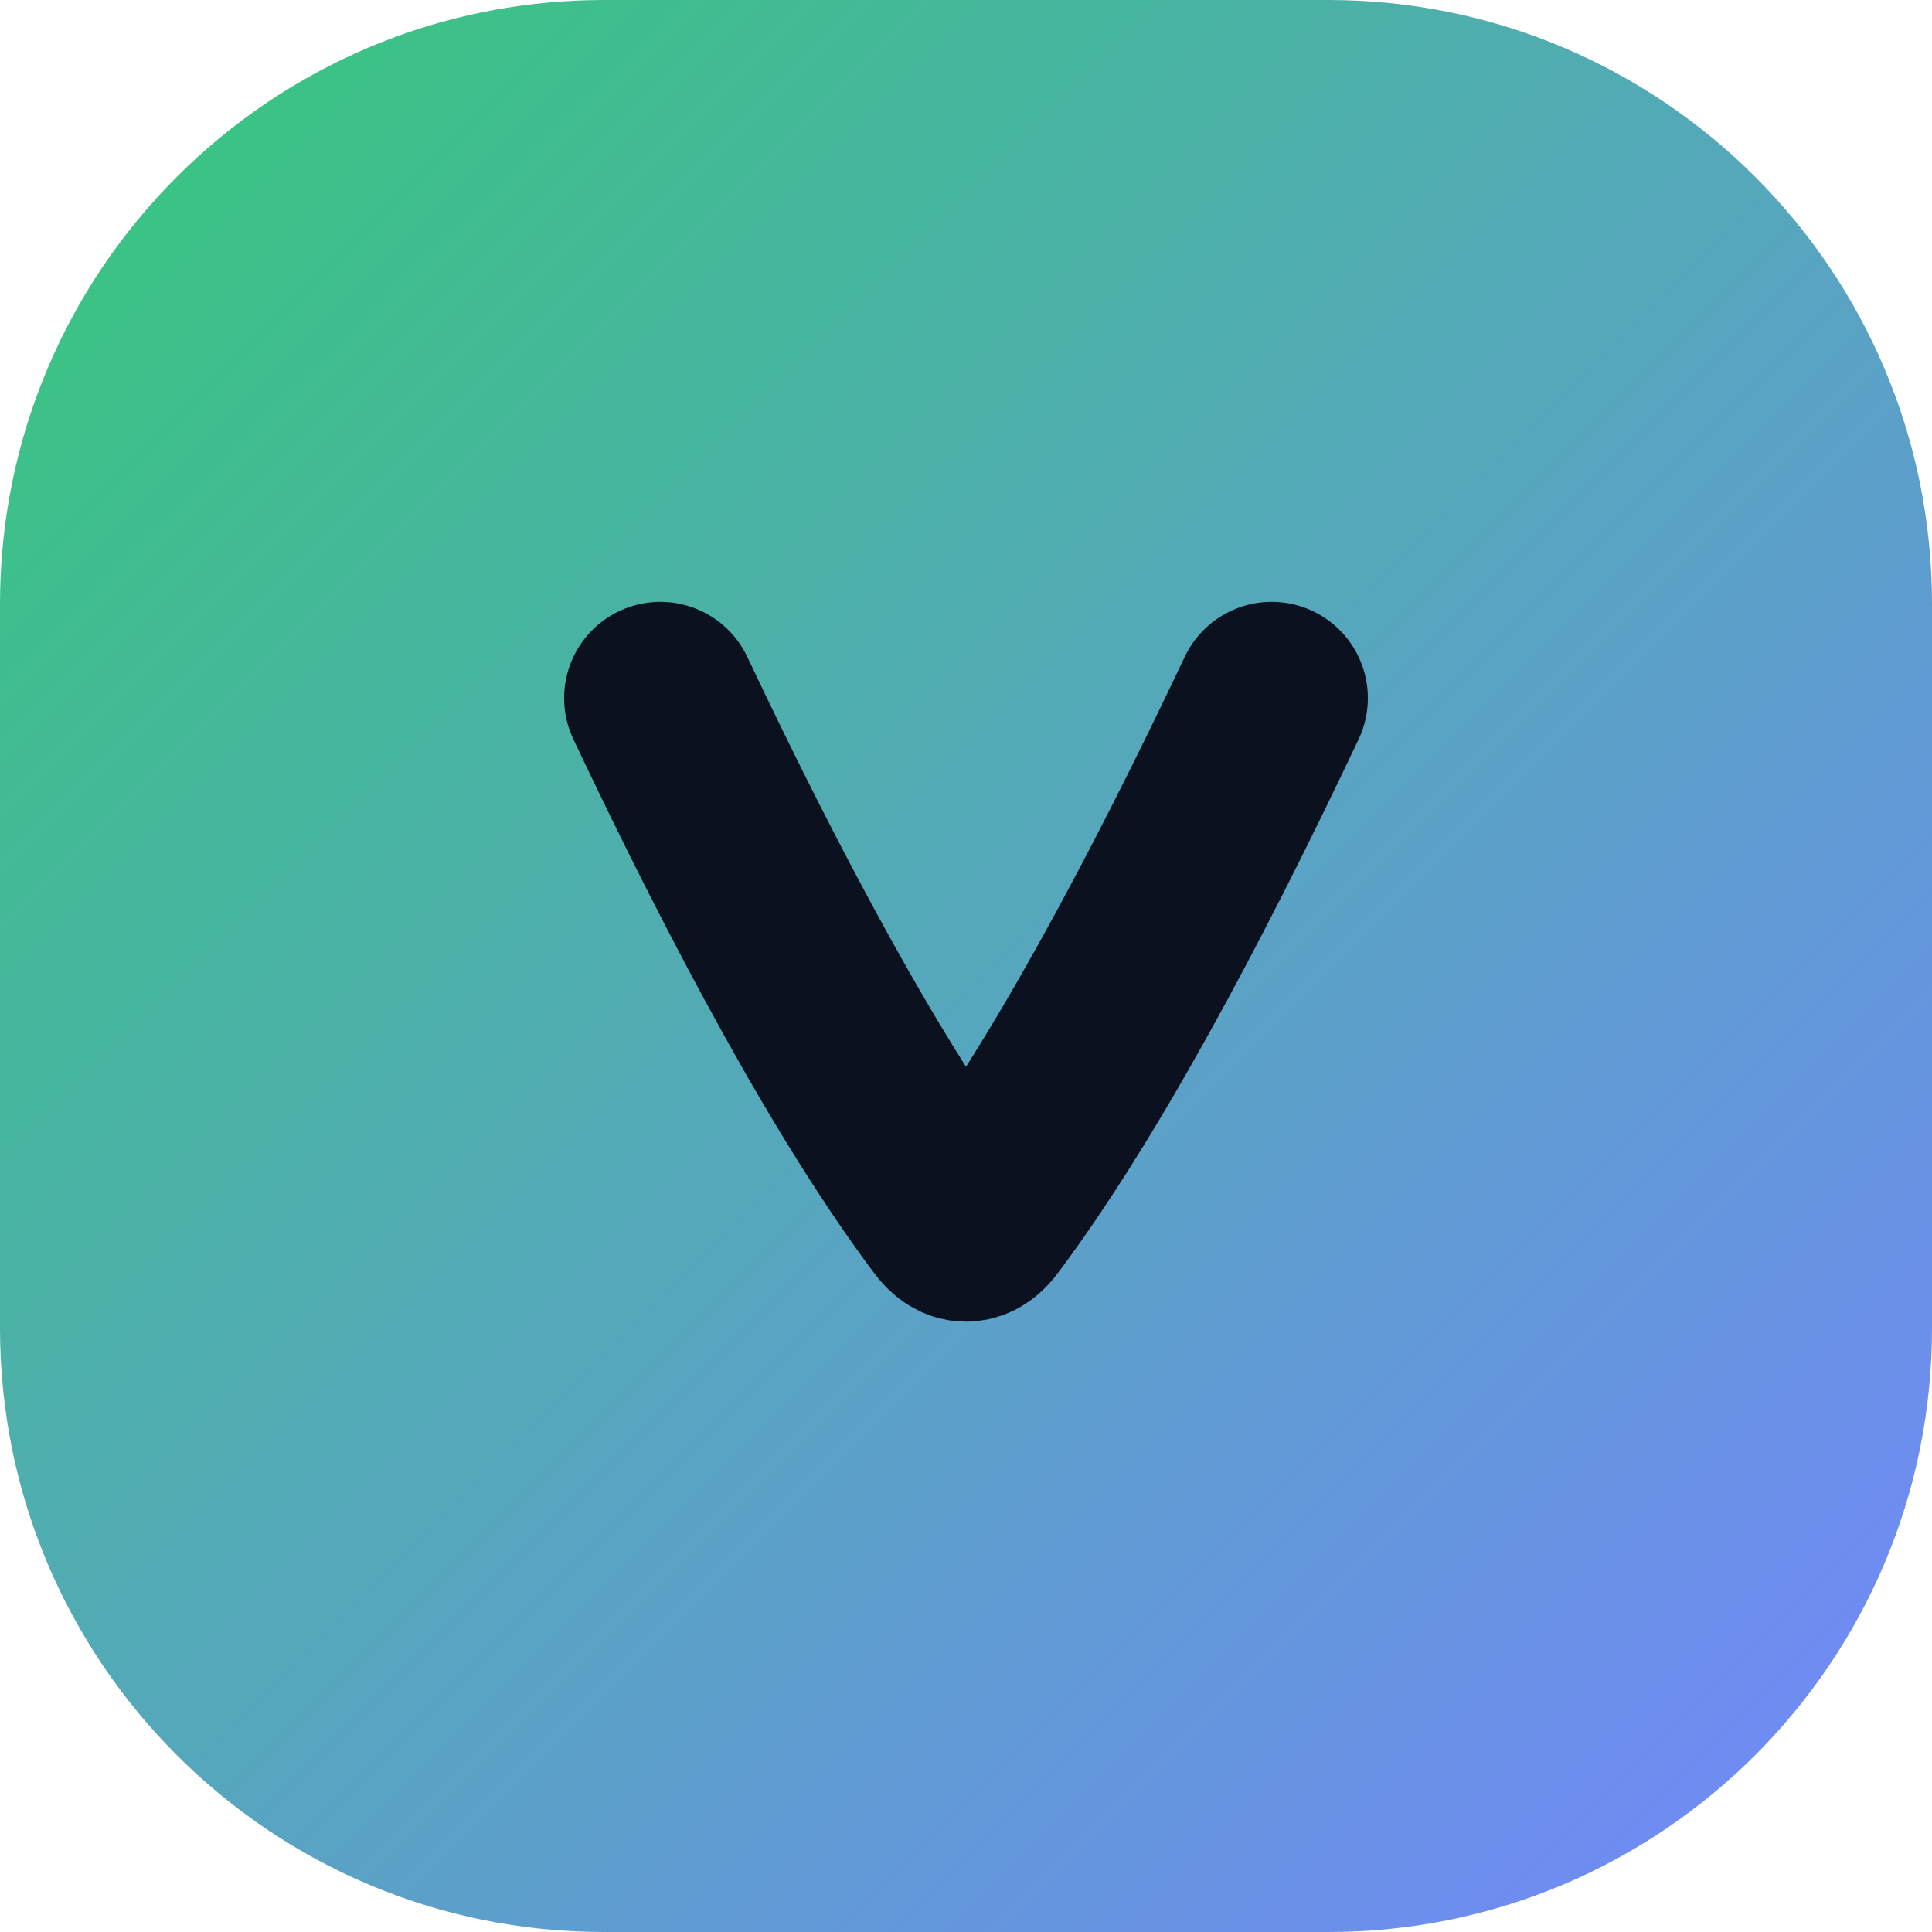
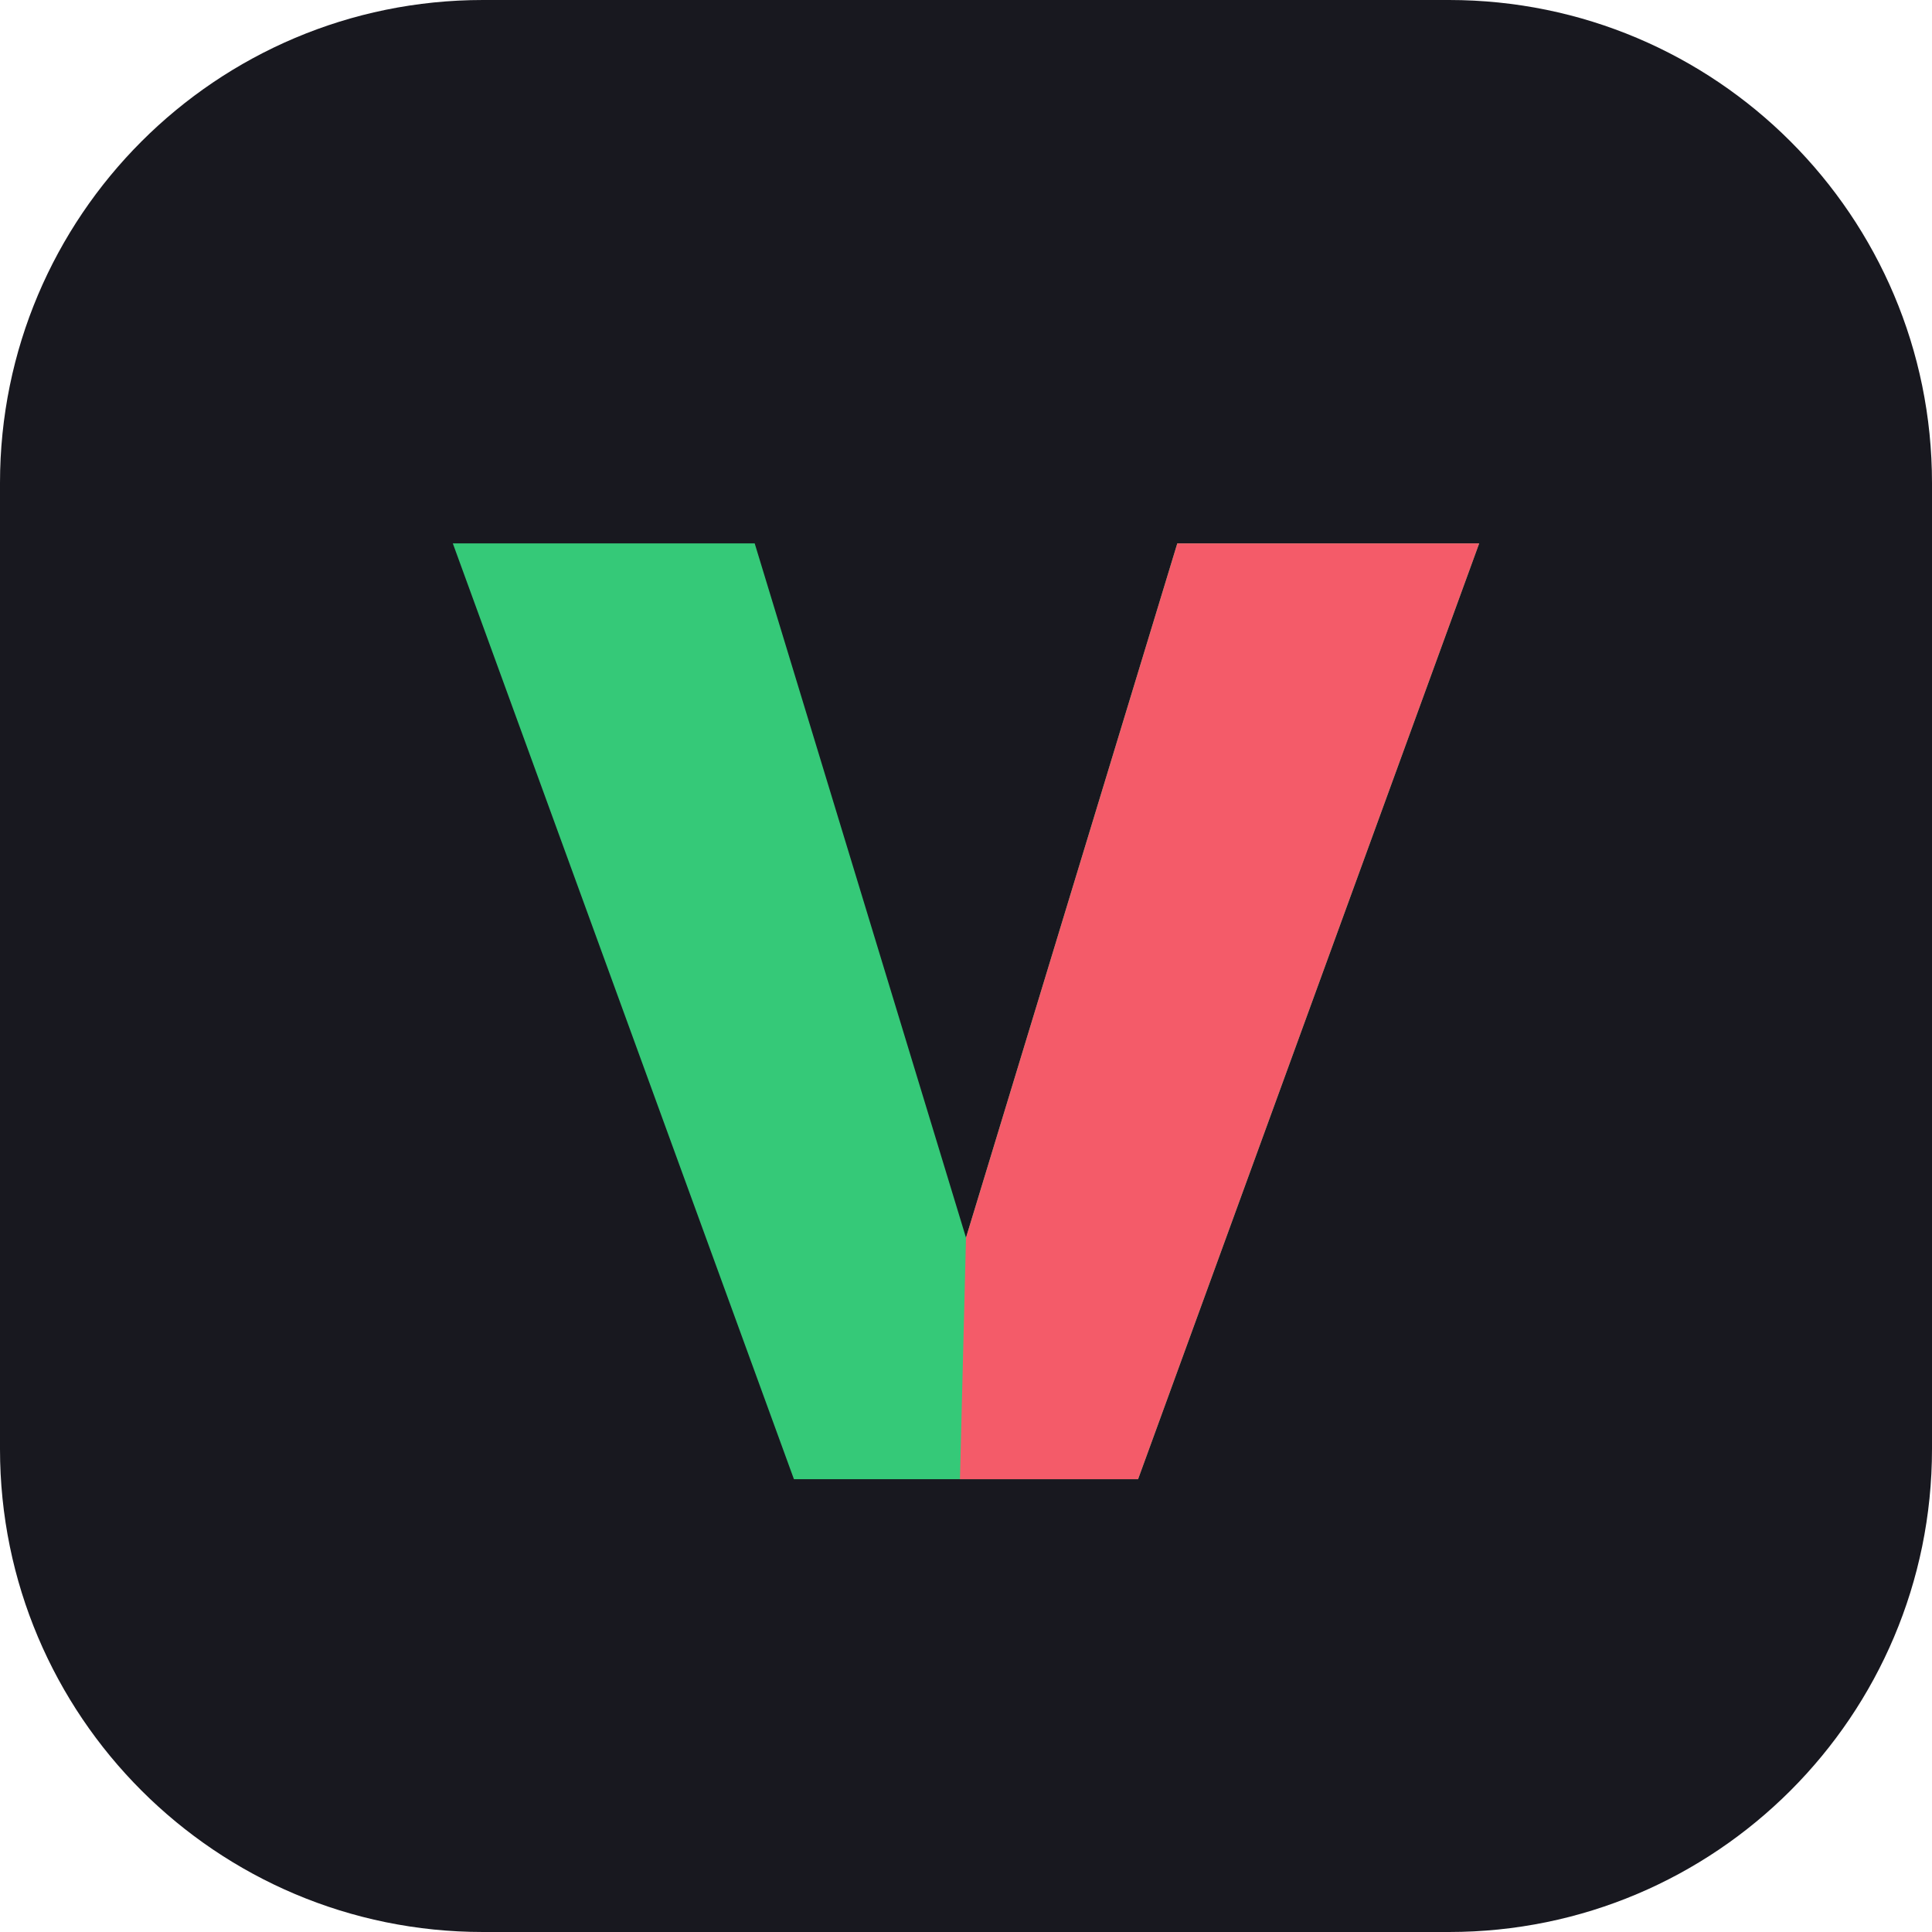
- <svg xmlns="http://www.w3.org/2000/svg" viewBox="0 0 1024 1024" role="img" aria-labelledby="title desc">
-   <defs>
-     <linearGradient id="vayvi-gradient" x1="0" y1="0" x2="1" y2="1">
-       <stop offset="0" stop-color="#35C978" />
-       <stop offset="1" stop-color="#7585FF" />
-     </linearGradient>
-   </defs>
-   <rect width="1024" height="1024" rx="320" fill="url(#vayvi-gradient)" />
-   <path d="M350 370 C402 480 456 580 504 644 Q512 655 520 644 C568 580 622 480 674 370" fill="none" stroke="#0C1120" stroke-width="102" stroke-linecap="round" stroke-linejoin="round" />
+ <svg xmlns="http://www.w3.org/2000/svg" viewBox="0 0 64 64" role="img" aria-labelledby="title desc">
+   <rect width="64" height="64" rx="16" fill="#18181F" />
+   <path d="M15 18h10l7 23 7-23h10L37.7 49h-11.4L15 18Z" fill="#35C978" />
+   <path d="M32 41 39 18h10L37.7 49h-5.9L32 41Z" fill="#F45B69" />
</svg>
